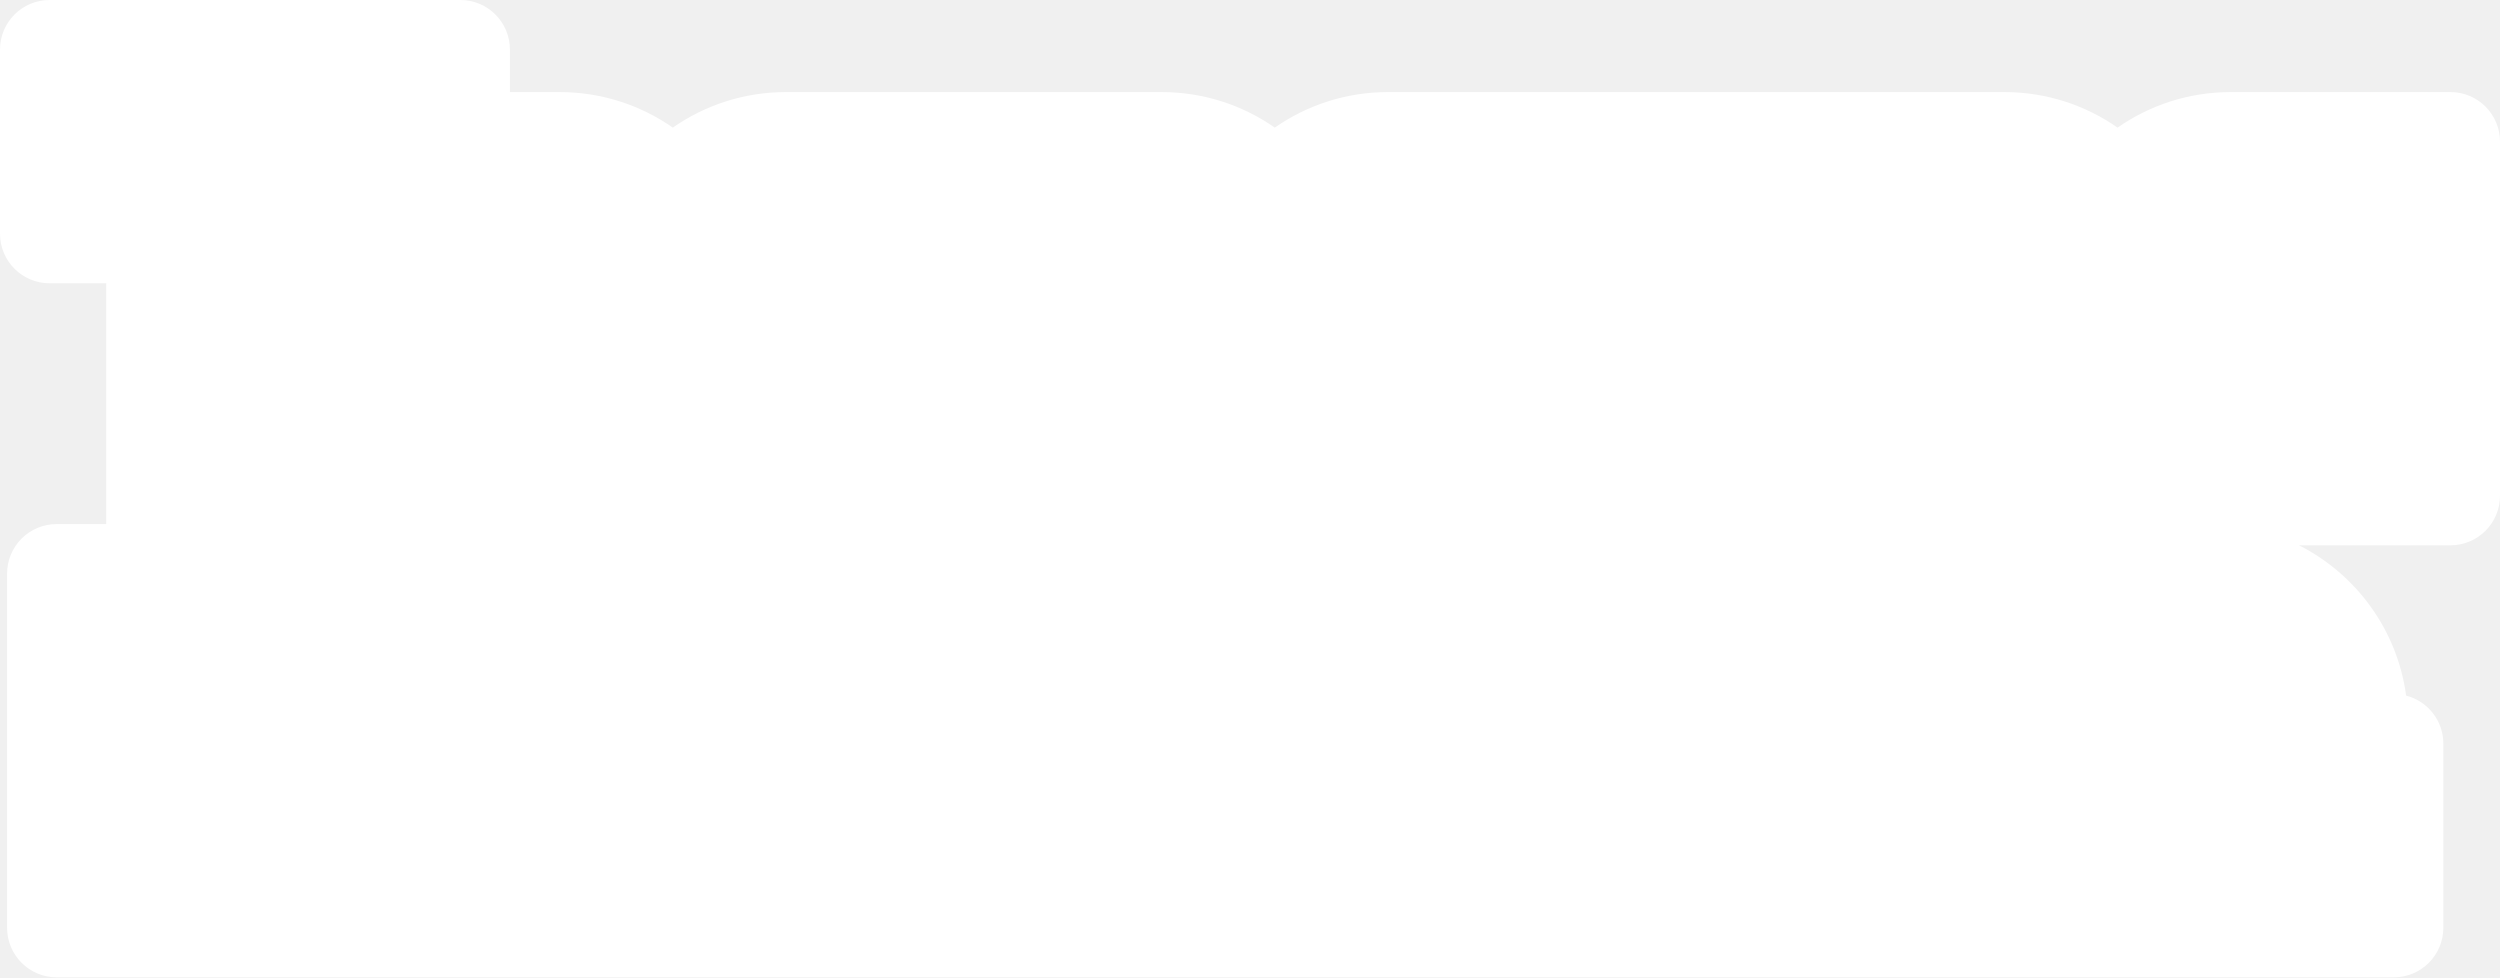
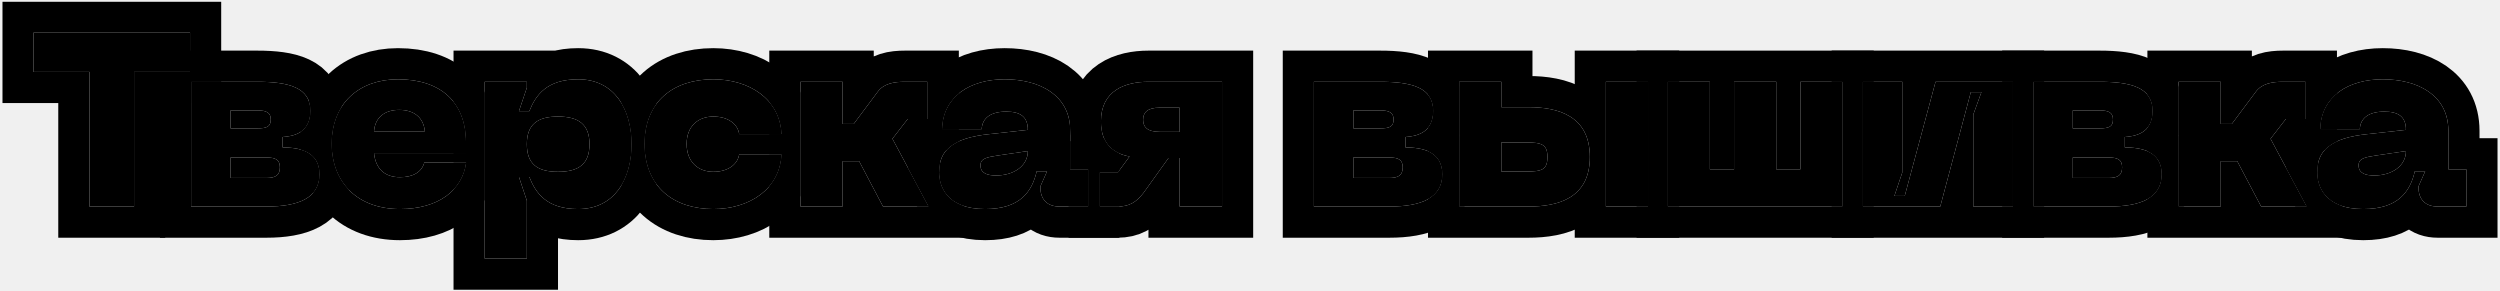
- <svg xmlns="http://www.w3.org/2000/svg" width="353" height="138" viewBox="0 0 353 138" fill="none">
-   <path fill-rule="evenodd" clip-rule="evenodd" d="M7 0C3.134 0 0 3.134 0 7V33C0 36.866 3.134 40 7 40H15V74H8C4.134 74 1 77.134 1 81V131C1 134.866 4.134 138 8 138H270H302H338C341.866 138 345 134.866 345 131V105C345 101.737 342.768 98.996 339.747 98.22C338.492 88.923 332.675 81.074 324.623 77H346C349.866 77 353 73.866 353 70V20C353 16.134 349.866 13 346 13H315C309.051 13 303.535 14.855 299 18.019C294.465 14.855 288.949 13 283 13H196C190.051 13 184.535 14.855 180 18.019C175.465 14.855 169.949 13 164 13H111C105.051 13 99.535 14.855 95 18.019C90.465 14.855 84.949 13 79 13H72V7C72 3.134 68.866 0 65 0H7Z" fill="white" />
+ <svg xmlns="http://www.w3.org/2000/svg" width="963" height="112" viewBox="0 0 963 112" fill="none">
+   <mask id="path-1-outside-1_236_1524" maskUnits="userSpaceOnUse" x="0.88" y="0.594" width="962" height="112" fill="black">
+     <rect fill="white" x="0.88" y="0.594" width="962" height="112" />
+     <path d="M12.88 12.594H73.205V27.699H51.64V79.569H34.445V27.699H12.88V12.594Z" />
+     <path d="M73.609 79.569V31.499H99.07C111.324 31.499 119.59 33.779 119.59 42.709C119.59 51.449 112.654 52.494 108.854 52.779V56.769C115.124 56.864 123.104 58.099 123.104 67.124C123.104 76.339 114.839 79.569 102.584 79.569H73.609ZM88.809 68.549H102.584C106.289 68.549 107.81 67.409 107.81 64.464C107.81 61.614 106.289 60.664 102.584 60.664H88.809V68.549ZM88.809 49.454H99.07C102.774 49.454 104.295 48.789 104.295 46.034C104.295 43.469 102.774 42.519 99.07 42.519H88.809V49.454Z" />
+     <path d="M127.736 55.344C127.736 39.859 138.376 30.549 153.291 30.549C169.916 30.549 179.511 39.574 179.511 54.679V58.954H144.076C144.646 64.939 148.161 68.264 154.051 68.264C159.086 68.264 162.506 66.269 163.456 62.564H179.606C178.276 73.204 168.871 80.519 154.051 80.519C137.806 80.519 127.736 70.354 127.736 55.344ZM144.076 50.594H163.646C163.171 45.274 159.466 42.329 153.766 42.329C148.161 42.329 144.456 45.274 144.076 50.594Z" />
+     <path d="M186.7 99.614V31.499H202.945V33.779L199.905 42.804H203.895C206.365 36.629 210.64 30.549 222.705 30.549C236.67 30.549 243.32 42.139 243.32 55.534C243.32 69.024 236.67 80.519 222.705 80.519C210.64 80.519 206.365 74.439 203.895 68.169H199.905L202.945 77.289V99.614H186.7ZM202.945 55.534C202.945 63.134 206.935 66.174 214.915 66.174C222.99 66.174 227.075 63.134 227.075 55.534C227.075 48.029 222.99 44.894 214.915 44.894C206.935 44.894 202.945 48.029 202.945 55.534Z" />
+     <path d="M248.248 55.439C248.248 39.099 259.458 30.549 274.753 30.549C288.528 30.549 300.498 38.149 301.068 51.639H284.728C284.253 48.029 280.738 44.894 274.753 44.894C269.053 44.894 264.493 48.504 264.493 55.439C264.493 62.469 269.053 66.174 274.753 66.174C280.738 66.174 284.253 63.039 284.728 59.429H301.068C300.498 72.919 288.528 80.519 274.753 80.519C259.458 80.519 248.248 71.874 248.248 55.439Z" />
+     <path d="M308.326 31.499H324.571V47.744H328.846L338.061 35.394C340.436 32.164 344.331 31.499 348.606 31.499H357.346V45.844H349.651L343.761 53.444L357.726 79.569H340.151L330.936 62.089H324.571V79.569H308.326V31.499Z" />
+     <path d="M361.719 66.459C361.719 58.099 366.564 53.159 381.289 51.639L395.919 50.024C395.919 44.989 393.069 42.994 387.559 42.994C381.669 42.994 378.344 45.464 378.154 49.739H362.859C363.144 37.104 373.784 30.549 386.989 30.549C400.289 30.549 412.259 36.534 412.259 50.404V65.224H419.194V79.569H408.174C403.519 79.569 400.764 76.909 400.764 72.254V71.779L403.329 65.984H399.339C397.534 73.774 392.974 80.519 379.484 80.519C364.284 80.519 361.719 71.399 361.719 66.459ZM377.679 63.704C377.679 66.839 380.529 67.599 383.664 67.599C390.409 67.599 395.919 63.989 395.919 58.194L384.329 59.904C380.054 60.569 377.679 61.044 377.679 63.704Z" />
+     <path d="M470.724 79.569H454.384V60.854H450.109L440.514 74.249C437.664 77.954 434.909 79.569 430.444 79.569H423.604V66.364H430.634L435.099 60.284C429.494 59.239 424.079 56.009 424.079 46.794C424.079 34.824 433.484 31.499 442.414 31.499H470.724V79.569ZM440.324 46.129C440.324 48.789 441.844 50.784 446.689 50.784H454.384V41.474H446.689C441.844 41.474 440.324 43.469 440.324 46.129Z" />
+     <path d="M506.119 79.569V31.499H531.579C543.834 31.499 552.099 33.779 552.099 42.709C552.099 51.449 545.164 52.494 541.364 52.779V56.769C547.634 56.864 555.614 58.099 555.614 67.124C555.614 76.339 547.349 79.569 535.094 79.569H506.119ZM521.319 68.549H535.094C538.799 68.549 540.319 67.409 540.319 64.464C540.319 61.614 538.799 60.664 535.094 60.664H521.319V68.549ZM521.319 49.454H531.579C535.284 49.454 536.804 48.789 536.804 46.034C536.804 43.469 535.284 42.519 531.579 42.519H521.319V49.454Z" />
+     <path d="M588.757 41.284C599.967 41.284 612.412 44.514 612.412 60.474C612.412 76.434 599.967 79.569 588.757 79.569H562.062V31.499H578.307V41.284H588.757ZM578.307 66.079H587.807C593.887 66.079 596.072 65.414 596.072 60.474C596.072 55.629 593.887 54.869 587.807 54.869H578.307V66.079ZM618.587 79.569V31.499H634.832V79.569H618.587Z" />
+     <path d="M642.403 79.569V31.499H658.648V65.224H667.958V31.499H684.203V65.224H693.513V31.499H709.758V79.569H642.403Z" />
+     <path d="M775.405 79.569H760.11V44.134L763.245 35.489H759.16L747.38 79.569H717.55V31.499H732.75V66.459L729.71 75.484H733.7L745.575 31.499H775.405V79.569Z" />
+     <path d="M783.234 79.569V31.499H808.694C820.949 31.499 829.214 33.779 829.214 42.709C829.214 51.449 822.279 52.494 818.479 52.779V56.769C824.749 56.864 832.729 58.099 832.729 67.124C832.729 76.339 824.463 79.569 812.208 79.569H783.234ZM798.434 68.549H812.208C815.913 68.549 817.434 67.409 817.434 64.464C817.434 61.614 815.913 60.664 812.208 60.664H798.434V68.549ZM798.434 49.454H808.694C812.399 49.454 813.919 48.789 813.919 46.034C813.919 43.469 812.399 42.519 808.694 42.519H798.434V49.454Z" />
+     <path d="M839.176 31.499H855.421V47.744H859.696L868.911 35.394C871.286 32.164 875.181 31.499 879.456 31.499H888.196V45.844H880.501L874.611 53.444L888.576 79.569H871.001L861.786 62.089H855.421V79.569H839.176V31.499Z" />
+     <path d="M892.569 66.459C892.569 58.099 897.414 53.159 912.139 51.639L926.769 50.024C926.769 44.989 923.919 42.994 918.409 42.994C912.519 42.994 909.194 45.464 909.004 49.739H893.709C893.994 37.104 904.634 30.549 917.839 30.549C931.139 30.549 943.109 36.534 943.109 50.404V65.224H950.044V79.569H939.024C934.369 79.569 931.614 76.909 931.614 72.254V71.779L934.179 65.984H930.189C928.384 73.774 923.824 80.519 910.334 80.519C895.134 80.519 892.569 71.399 892.569 66.459ZM908.529 63.704C908.529 66.839 911.379 67.599 914.514 67.599C921.259 67.599 926.769 63.989 926.769 58.194L915.179 59.904C910.904 60.569 908.529 61.044 908.529 63.704Z" />
+   </mask>
+   <path d="M12.88 12.594H73.205V27.699H51.64V79.569H34.445V27.699H12.88V12.594Z" fill="black" />
+   <path d="M73.609 79.569V31.499H99.07C111.324 31.499 119.59 33.779 119.59 42.709C119.59 51.449 112.654 52.494 108.854 52.779V56.769C115.124 56.864 123.104 58.099 123.104 67.124C123.104 76.339 114.839 79.569 102.584 79.569H73.609ZM88.809 68.549H102.584C106.289 68.549 107.81 67.409 107.81 64.464C107.81 61.614 106.289 60.664 102.584 60.664H88.809V68.549ZM88.809 49.454H99.07C102.774 49.454 104.295 48.789 104.295 46.034C104.295 43.469 102.774 42.519 99.07 42.519H88.809V49.454Z" fill="black" />
+   <path d="M127.736 55.344C127.736 39.859 138.376 30.549 153.291 30.549C169.916 30.549 179.511 39.574 179.511 54.679V58.954H144.076C144.646 64.939 148.161 68.264 154.051 68.264C159.086 68.264 162.506 66.269 163.456 62.564H179.606C178.276 73.204 168.871 80.519 154.051 80.519C137.806 80.519 127.736 70.354 127.736 55.344ZM144.076 50.594H163.646C163.171 45.274 159.466 42.329 153.766 42.329C148.161 42.329 144.456 45.274 144.076 50.594Z" fill="black" />
+   <path d="M186.7 99.614V31.499H202.945V33.779L199.905 42.804H203.895C206.365 36.629 210.64 30.549 222.705 30.549C236.67 30.549 243.32 42.139 243.32 55.534C243.32 69.024 236.67 80.519 222.705 80.519C210.64 80.519 206.365 74.439 203.895 68.169H199.905L202.945 77.289V99.614H186.7ZM202.945 55.534C202.945 63.134 206.935 66.174 214.915 66.174C222.99 66.174 227.075 63.134 227.075 55.534C227.075 48.029 222.99 44.894 214.915 44.894C206.935 44.894 202.945 48.029 202.945 55.534Z" fill="black" />
+   <path d="M248.248 55.439C248.248 39.099 259.458 30.549 274.753 30.549C288.528 30.549 300.498 38.149 301.068 51.639H284.728C284.253 48.029 280.738 44.894 274.753 44.894C269.053 44.894 264.493 48.504 264.493 55.439C264.493 62.469 269.053 66.174 274.753 66.174C280.738 66.174 284.253 63.039 284.728 59.429H301.068C300.498 72.919 288.528 80.519 274.753 80.519C259.458 80.519 248.248 71.874 248.248 55.439Z" fill="black" />
+   <path d="M308.326 31.499H324.571V47.744H328.846L338.061 35.394C340.436 32.164 344.331 31.499 348.606 31.499H357.346V45.844H349.651L343.761 53.444L357.726 79.569H340.151L330.936 62.089H324.571V79.569H308.326V31.499Z" fill="black" />
+   <path d="M361.719 66.459C361.719 58.099 366.564 53.159 381.289 51.639L395.919 50.024C395.919 44.989 393.069 42.994 387.559 42.994C381.669 42.994 378.344 45.464 378.154 49.739H362.859C363.144 37.104 373.784 30.549 386.989 30.549C400.289 30.549 412.259 36.534 412.259 50.404V65.224H419.194V79.569H408.174C403.519 79.569 400.764 76.909 400.764 72.254V71.779L403.329 65.984H399.339C397.534 73.774 392.974 80.519 379.484 80.519C364.284 80.519 361.719 71.399 361.719 66.459ZM377.679 63.704C377.679 66.839 380.529 67.599 383.664 67.599C390.409 67.599 395.919 63.989 395.919 58.194L384.329 59.904C380.054 60.569 377.679 61.044 377.679 63.704Z" fill="black" />
+   <path d="M470.724 79.569H454.384V60.854H450.109L440.514 74.249C437.664 77.954 434.909 79.569 430.444 79.569H423.604V66.364H430.634L435.099 60.284C429.494 59.239 424.079 56.009 424.079 46.794C424.079 34.824 433.484 31.499 442.414 31.499H470.724V79.569ZM440.324 46.129C440.324 48.789 441.844 50.784 446.689 50.784H454.384V41.474H446.689C441.844 41.474 440.324 43.469 440.324 46.129Z" fill="black" />
+   <path d="M506.119 79.569V31.499H531.579C543.834 31.499 552.099 33.779 552.099 42.709C552.099 51.449 545.164 52.494 541.364 52.779V56.769C547.634 56.864 555.614 58.099 555.614 67.124C555.614 76.339 547.349 79.569 535.094 79.569H506.119ZM521.319 68.549H535.094C538.799 68.549 540.319 67.409 540.319 64.464C540.319 61.614 538.799 60.664 535.094 60.664H521.319V68.549ZM521.319 49.454H531.579C535.284 49.454 536.804 48.789 536.804 46.034C536.804 43.469 535.284 42.519 531.579 42.519H521.319V49.454Z" fill="black" />
+   <path d="M588.757 41.284C599.967 41.284 612.412 44.514 612.412 60.474C612.412 76.434 599.967 79.569 588.757 79.569H562.062V31.499H578.307V41.284H588.757ZM578.307 66.079H587.807C593.887 66.079 596.072 65.414 596.072 60.474C596.072 55.629 593.887 54.869 587.807 54.869H578.307V66.079ZM618.587 79.569V31.499H634.832V79.569H618.587Z" fill="black" />
+   <path d="M642.403 79.569V31.499H658.648V65.224H667.958V31.499H684.203V65.224H693.513V31.499H709.758V79.569H642.403Z" fill="black" />
+   <path d="M775.405 79.569H760.11V44.134L763.245 35.489H759.16L747.38 79.569H717.55V31.499H732.75V66.459L729.71 75.484H733.7L745.575 31.499H775.405V79.569Z" fill="black" />
+   <path d="M783.234 79.569V31.499H808.694C820.949 31.499 829.214 33.779 829.214 42.709C829.214 51.449 822.279 52.494 818.479 52.779V56.769C824.749 56.864 832.729 58.099 832.729 67.124C832.729 76.339 824.463 79.569 812.208 79.569H783.234ZM798.434 68.549H812.208C815.913 68.549 817.434 67.409 817.434 64.464C817.434 61.614 815.913 60.664 812.208 60.664H798.434V68.549ZM798.434 49.454H808.694C812.399 49.454 813.919 48.789 813.919 46.034C813.919 43.469 812.399 42.519 808.694 42.519H798.434V49.454Z" fill="black" />
+   <path d="M839.176 31.499H855.421V47.744H859.696L868.911 35.394C871.286 32.164 875.181 31.499 879.456 31.499H888.196V45.844H880.501L874.611 53.444L888.576 79.569H871.001L861.786 62.089H855.421V79.569H839.176V31.499Z" fill="black" />
+   <path d="M892.569 66.459C892.569 58.099 897.414 53.159 912.139 51.639L926.769 50.024C926.769 44.989 923.919 42.994 918.409 42.994C912.519 42.994 909.194 45.464 909.004 49.739H893.709C893.994 37.104 904.634 30.549 917.839 30.549C931.139 30.549 943.109 36.534 943.109 50.404V65.224H950.044V79.569H939.024C934.369 79.569 931.614 76.909 931.614 72.254V71.779L934.179 65.984H930.189C928.384 73.774 923.824 80.519 910.334 80.519C895.134 80.519 892.569 71.399 892.569 66.459ZM908.529 63.704C908.529 66.839 911.379 67.599 914.514 67.599C921.259 67.599 926.769 63.989 926.769 58.194L915.179 59.904C910.904 60.569 908.529 61.044 908.529 63.704Z" fill="black" />
+   <path d="M12.88 12.594H73.205V27.699H51.64V79.569H34.445V27.699H12.88V12.594Z" stroke="black" stroke-width="24" mask="url(#path-1-outside-1_236_1524)" />
+   <path d="M73.609 79.569V31.499H99.07C111.324 31.499 119.59 33.779 119.59 42.709C119.59 51.449 112.654 52.494 108.854 52.779V56.769C115.124 56.864 123.104 58.099 123.104 67.124C123.104 76.339 114.839 79.569 102.584 79.569H73.609ZM88.809 68.549H102.584C106.289 68.549 107.81 67.409 107.81 64.464C107.81 61.614 106.289 60.664 102.584 60.664H88.809V68.549ZM88.809 49.454H99.07C102.774 49.454 104.295 48.789 104.295 46.034C104.295 43.469 102.774 42.519 99.07 42.519H88.809V49.454Z" stroke="black" stroke-width="24" mask="url(#path-1-outside-1_236_1524)" />
+   <path d="M127.736 55.344C127.736 39.859 138.376 30.549 153.291 30.549C169.916 30.549 179.511 39.574 179.511 54.679V58.954H144.076C144.646 64.939 148.161 68.264 154.051 68.264C159.086 68.264 162.506 66.269 163.456 62.564H179.606C178.276 73.204 168.871 80.519 154.051 80.519C137.806 80.519 127.736 70.354 127.736 55.344ZM144.076 50.594H163.646C163.171 45.274 159.466 42.329 153.766 42.329C148.161 42.329 144.456 45.274 144.076 50.594Z" stroke="black" stroke-width="24" mask="url(#path-1-outside-1_236_1524)" />
+   <path d="M186.7 99.614V31.499H202.945V33.779L199.905 42.804H203.895C206.365 36.629 210.64 30.549 222.705 30.549C236.67 30.549 243.32 42.139 243.32 55.534C243.32 69.024 236.67 80.519 222.705 80.519C210.64 80.519 206.365 74.439 203.895 68.169H199.905L202.945 77.289V99.614H186.7ZM202.945 55.534C202.945 63.134 206.935 66.174 214.915 66.174C222.99 66.174 227.075 63.134 227.075 55.534C227.075 48.029 222.99 44.894 214.915 44.894C206.935 44.894 202.945 48.029 202.945 55.534Z" stroke="black" stroke-width="24" mask="url(#path-1-outside-1_236_1524)" />
+   <path d="M248.248 55.439C248.248 39.099 259.458 30.549 274.753 30.549C288.528 30.549 300.498 38.149 301.068 51.639H284.728C284.253 48.029 280.738 44.894 274.753 44.894C269.053 44.894 264.493 48.504 264.493 55.439C264.493 62.469 269.053 66.174 274.753 66.174C280.738 66.174 284.253 63.039 284.728 59.429H301.068C300.498 72.919 288.528 80.519 274.753 80.519C259.458 80.519 248.248 71.874 248.248 55.439Z" stroke="black" stroke-width="24" mask="url(#path-1-outside-1_236_1524)" />
+   <path d="M308.326 31.499H324.571V47.744H328.846L338.061 35.394C340.436 32.164 344.331 31.499 348.606 31.499H357.346V45.844H349.651L343.761 53.444L357.726 79.569H340.151L330.936 62.089H324.571V79.569H308.326V31.499Z" stroke="black" stroke-width="24" mask="url(#path-1-outside-1_236_1524)" />
+   <path d="M361.719 66.459C361.719 58.099 366.564 53.159 381.289 51.639L395.919 50.024C395.919 44.989 393.069 42.994 387.559 42.994C381.669 42.994 378.344 45.464 378.154 49.739H362.859C363.144 37.104 373.784 30.549 386.989 30.549C400.289 30.549 412.259 36.534 412.259 50.404V65.224H419.194V79.569H408.174C403.519 79.569 400.764 76.909 400.764 72.254V71.779L403.329 65.984H399.339C397.534 73.774 392.974 80.519 379.484 80.519C364.284 80.519 361.719 71.399 361.719 66.459ZM377.679 63.704C377.679 66.839 380.529 67.599 383.664 67.599C390.409 67.599 395.919 63.989 395.919 58.194L384.329 59.904C380.054 60.569 377.679 61.044 377.679 63.704Z" stroke="black" stroke-width="24" mask="url(#path-1-outside-1_236_1524)" />
+   <path d="M470.724 79.569H454.384V60.854H450.109L440.514 74.249C437.664 77.954 434.909 79.569 430.444 79.569H423.604V66.364H430.634L435.099 60.284C429.494 59.239 424.079 56.009 424.079 46.794C424.079 34.824 433.484 31.499 442.414 31.499H470.724V79.569ZM440.324 46.129C440.324 48.789 441.844 50.784 446.689 50.784H454.384V41.474H446.689C441.844 41.474 440.324 43.469 440.324 46.129Z" stroke="black" stroke-width="24" mask="url(#path-1-outside-1_236_1524)" />
+   <path d="M506.119 79.569V31.499H531.579C543.834 31.499 552.099 33.779 552.099 42.709C552.099 51.449 545.164 52.494 541.364 52.779V56.769C547.634 56.864 555.614 58.099 555.614 67.124C555.614 76.339 547.349 79.569 535.094 79.569H506.119ZM521.319 68.549H535.094C538.799 68.549 540.319 67.409 540.319 64.464C540.319 61.614 538.799 60.664 535.094 60.664H521.319V68.549ZM521.319 49.454H531.579C535.284 49.454 536.804 48.789 536.804 46.034C536.804 43.469 535.284 42.519 531.579 42.519H521.319V49.454Z" stroke="black" stroke-width="24" mask="url(#path-1-outside-1_236_1524)" />
+   <path d="M588.757 41.284C599.967 41.284 612.412 44.514 612.412 60.474C612.412 76.434 599.967 79.569 588.757 79.569H562.062V31.499H578.307V41.284H588.757ZM578.307 66.079H587.807C593.887 66.079 596.072 65.414 596.072 60.474C596.072 55.629 593.887 54.869 587.807 54.869H578.307V66.079ZM618.587 79.569V31.499H634.832V79.569H618.587Z" stroke="black" stroke-width="24" mask="url(#path-1-outside-1_236_1524)" />
+   <path d="M642.403 79.569V31.499H658.648V65.224H667.958V31.499H684.203V65.224H693.513V31.499H709.758V79.569H642.403Z" stroke="black" stroke-width="24" mask="url(#path-1-outside-1_236_1524)" />
+   <path d="M775.405 79.569H760.11V44.134L763.245 35.489H759.16L747.38 79.569H717.55V31.499H732.75V66.459L729.71 75.484H733.7L745.575 31.499H775.405V79.569Z" stroke="black" stroke-width="24" mask="url(#path-1-outside-1_236_1524)" />
+   <path d="M783.234 79.569V31.499H808.694C820.949 31.499 829.214 33.779 829.214 42.709C829.214 51.449 822.279 52.494 818.479 52.779V56.769C824.749 56.864 832.729 58.099 832.729 67.124C832.729 76.339 824.463 79.569 812.208 79.569H783.234ZM798.434 68.549H812.208C815.913 68.549 817.434 67.409 817.434 64.464C817.434 61.614 815.913 60.664 812.208 60.664H798.434V68.549ZM798.434 49.454H808.694C812.399 49.454 813.919 48.789 813.919 46.034C813.919 43.469 812.399 42.519 808.694 42.519H798.434V49.454Z" stroke="black" stroke-width="24" mask="url(#path-1-outside-1_236_1524)" />
+   <path d="M839.176 31.499H855.421V47.744H859.696L868.911 35.394C871.286 32.164 875.181 31.499 879.456 31.499H888.196V45.844H880.501L874.611 53.444L888.576 79.569H871.001L861.786 62.089H855.421V79.569H839.176V31.499Z" stroke="black" stroke-width="24" mask="url(#path-1-outside-1_236_1524)" />
+   <path d="M892.569 66.459C892.569 58.099 897.414 53.159 912.139 51.639L926.769 50.024C926.769 44.989 923.919 42.994 918.409 42.994C912.519 42.994 909.194 45.464 909.004 49.739H893.709C893.994 37.104 904.634 30.549 917.839 30.549C931.139 30.549 943.109 36.534 943.109 50.404V65.224H950.044V79.569H939.024C934.369 79.569 931.614 76.909 931.614 72.254V71.779L934.179 65.984H930.189C928.384 73.774 923.824 80.519 910.334 80.519C895.134 80.519 892.569 71.399 892.569 66.459ZM908.529 63.704C908.529 66.839 911.379 67.599 914.514 67.599C921.259 67.599 926.769 63.989 926.769 58.194L915.179 59.904C910.904 60.569 908.529 61.044 908.529 63.704Z" stroke="black" stroke-width="24" mask="url(#path-1-outside-1_236_1524)" />
</svg>
